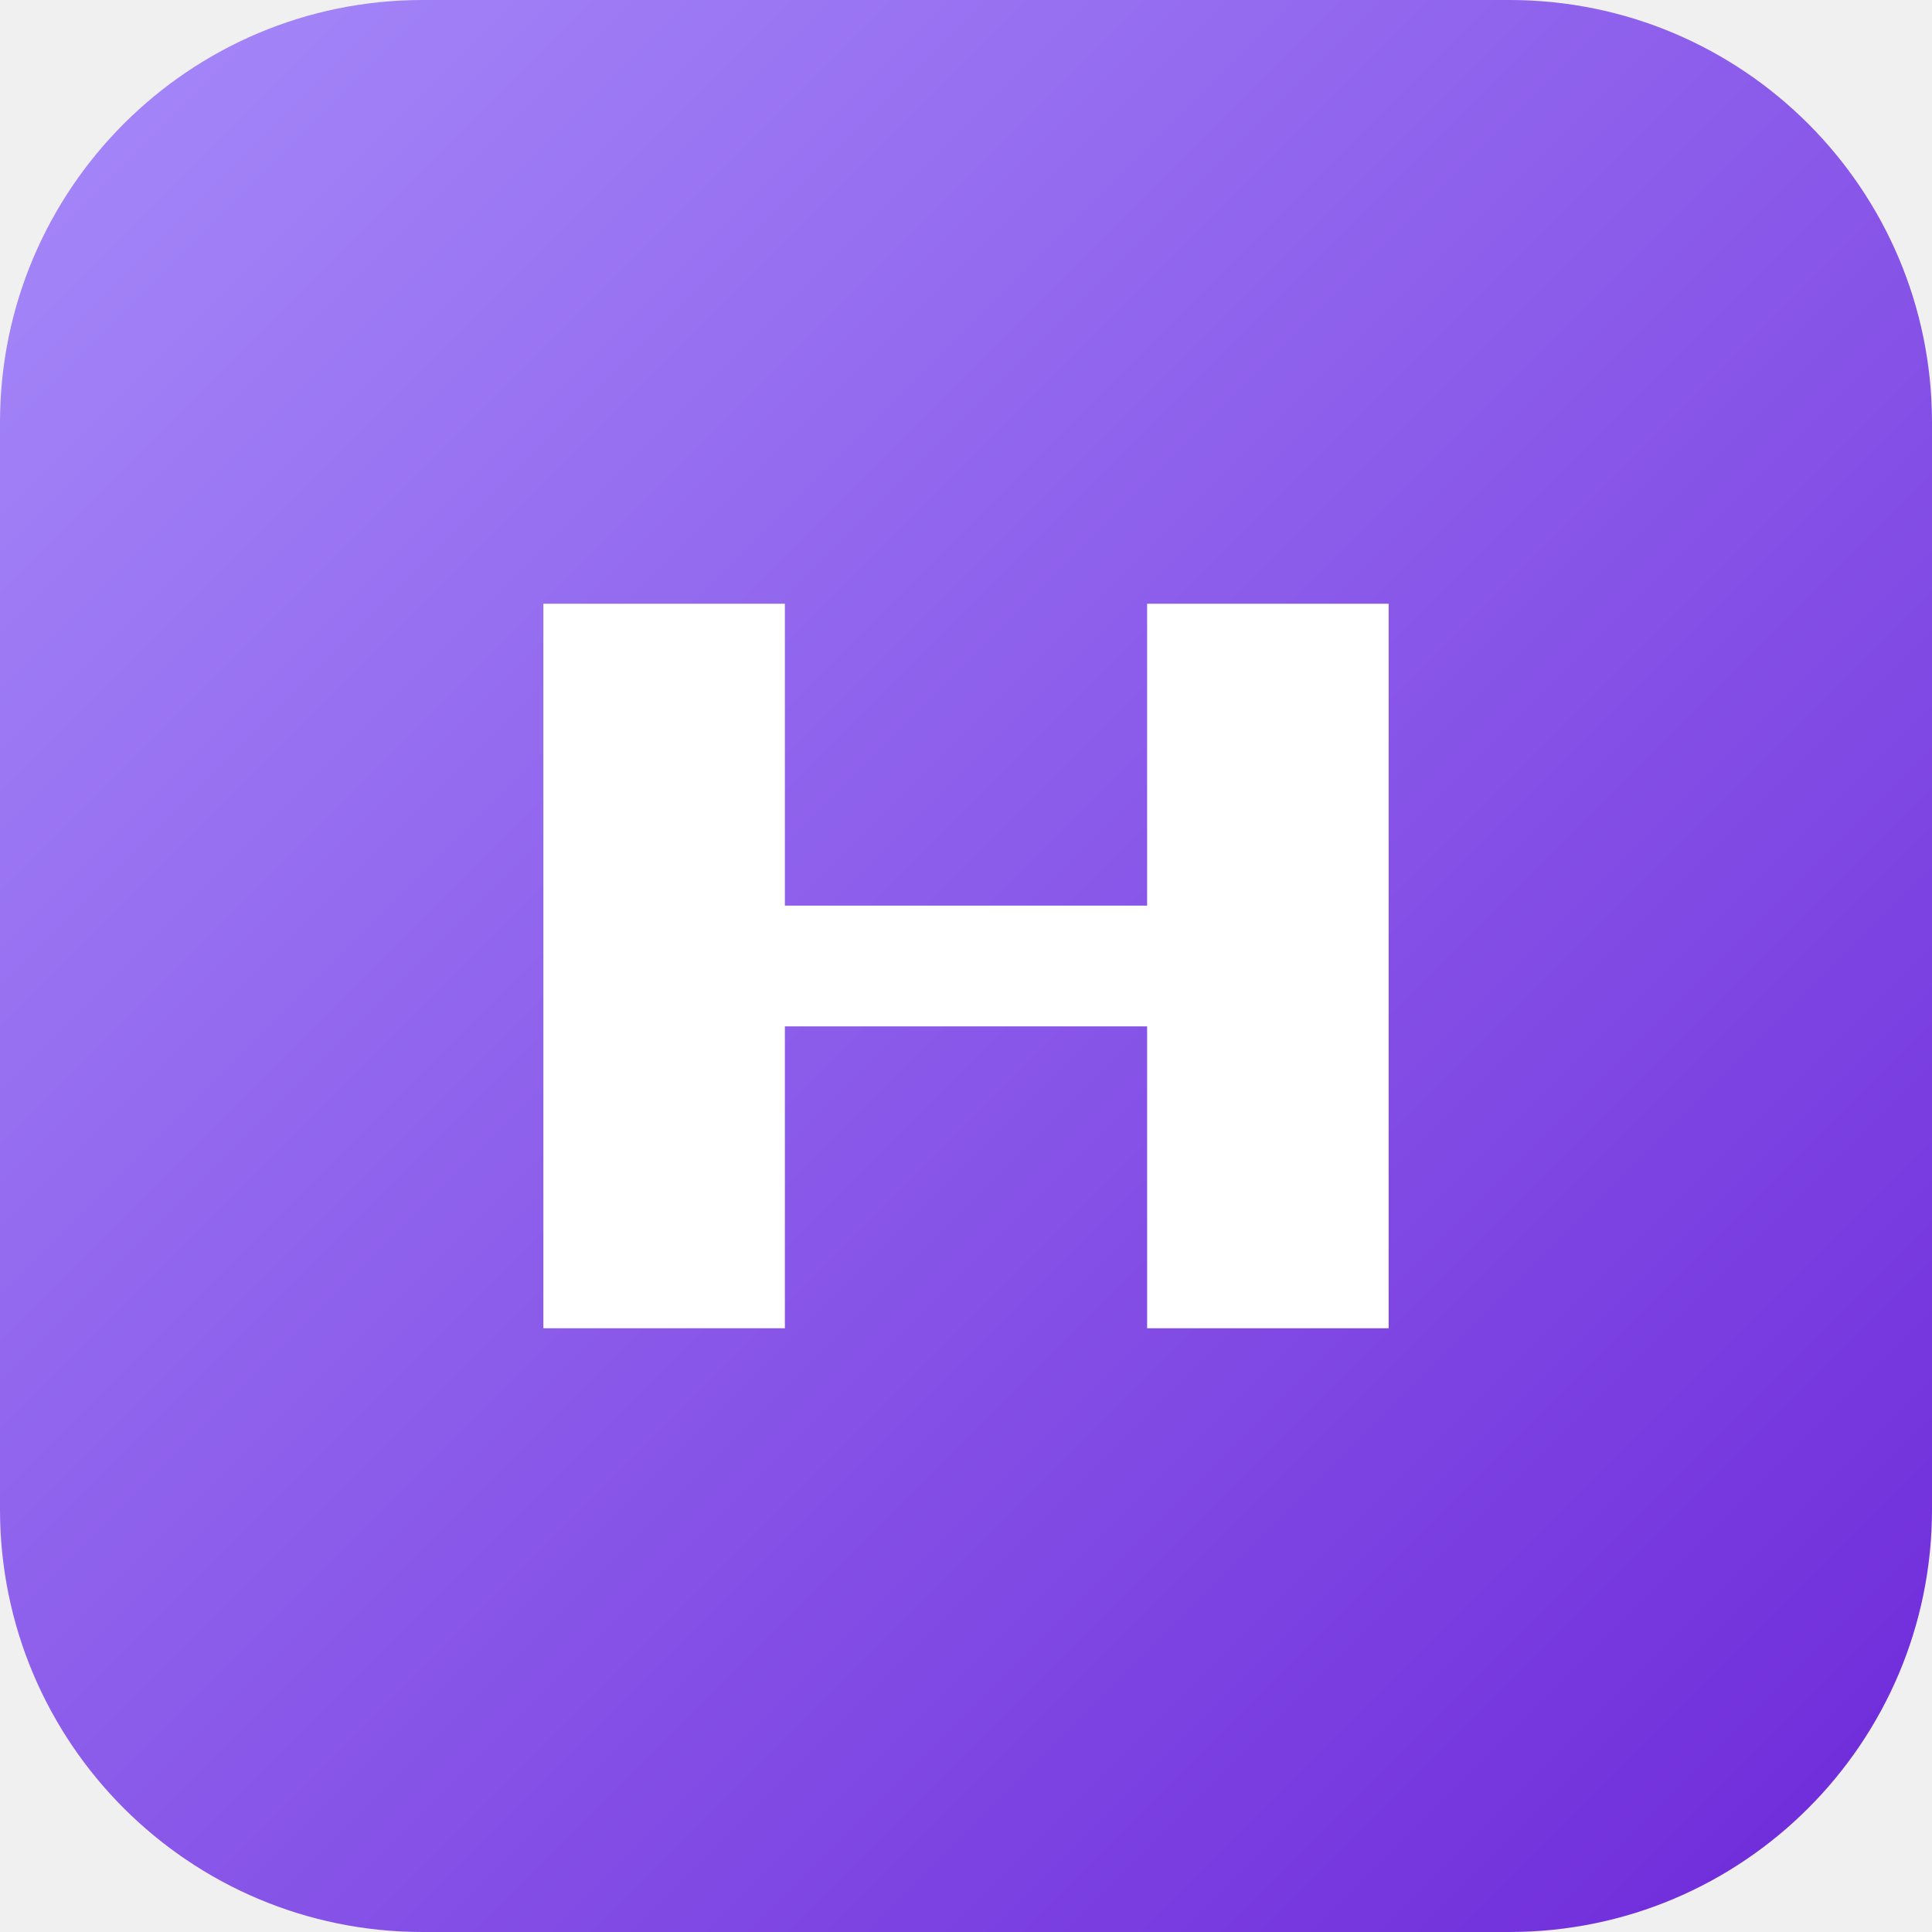
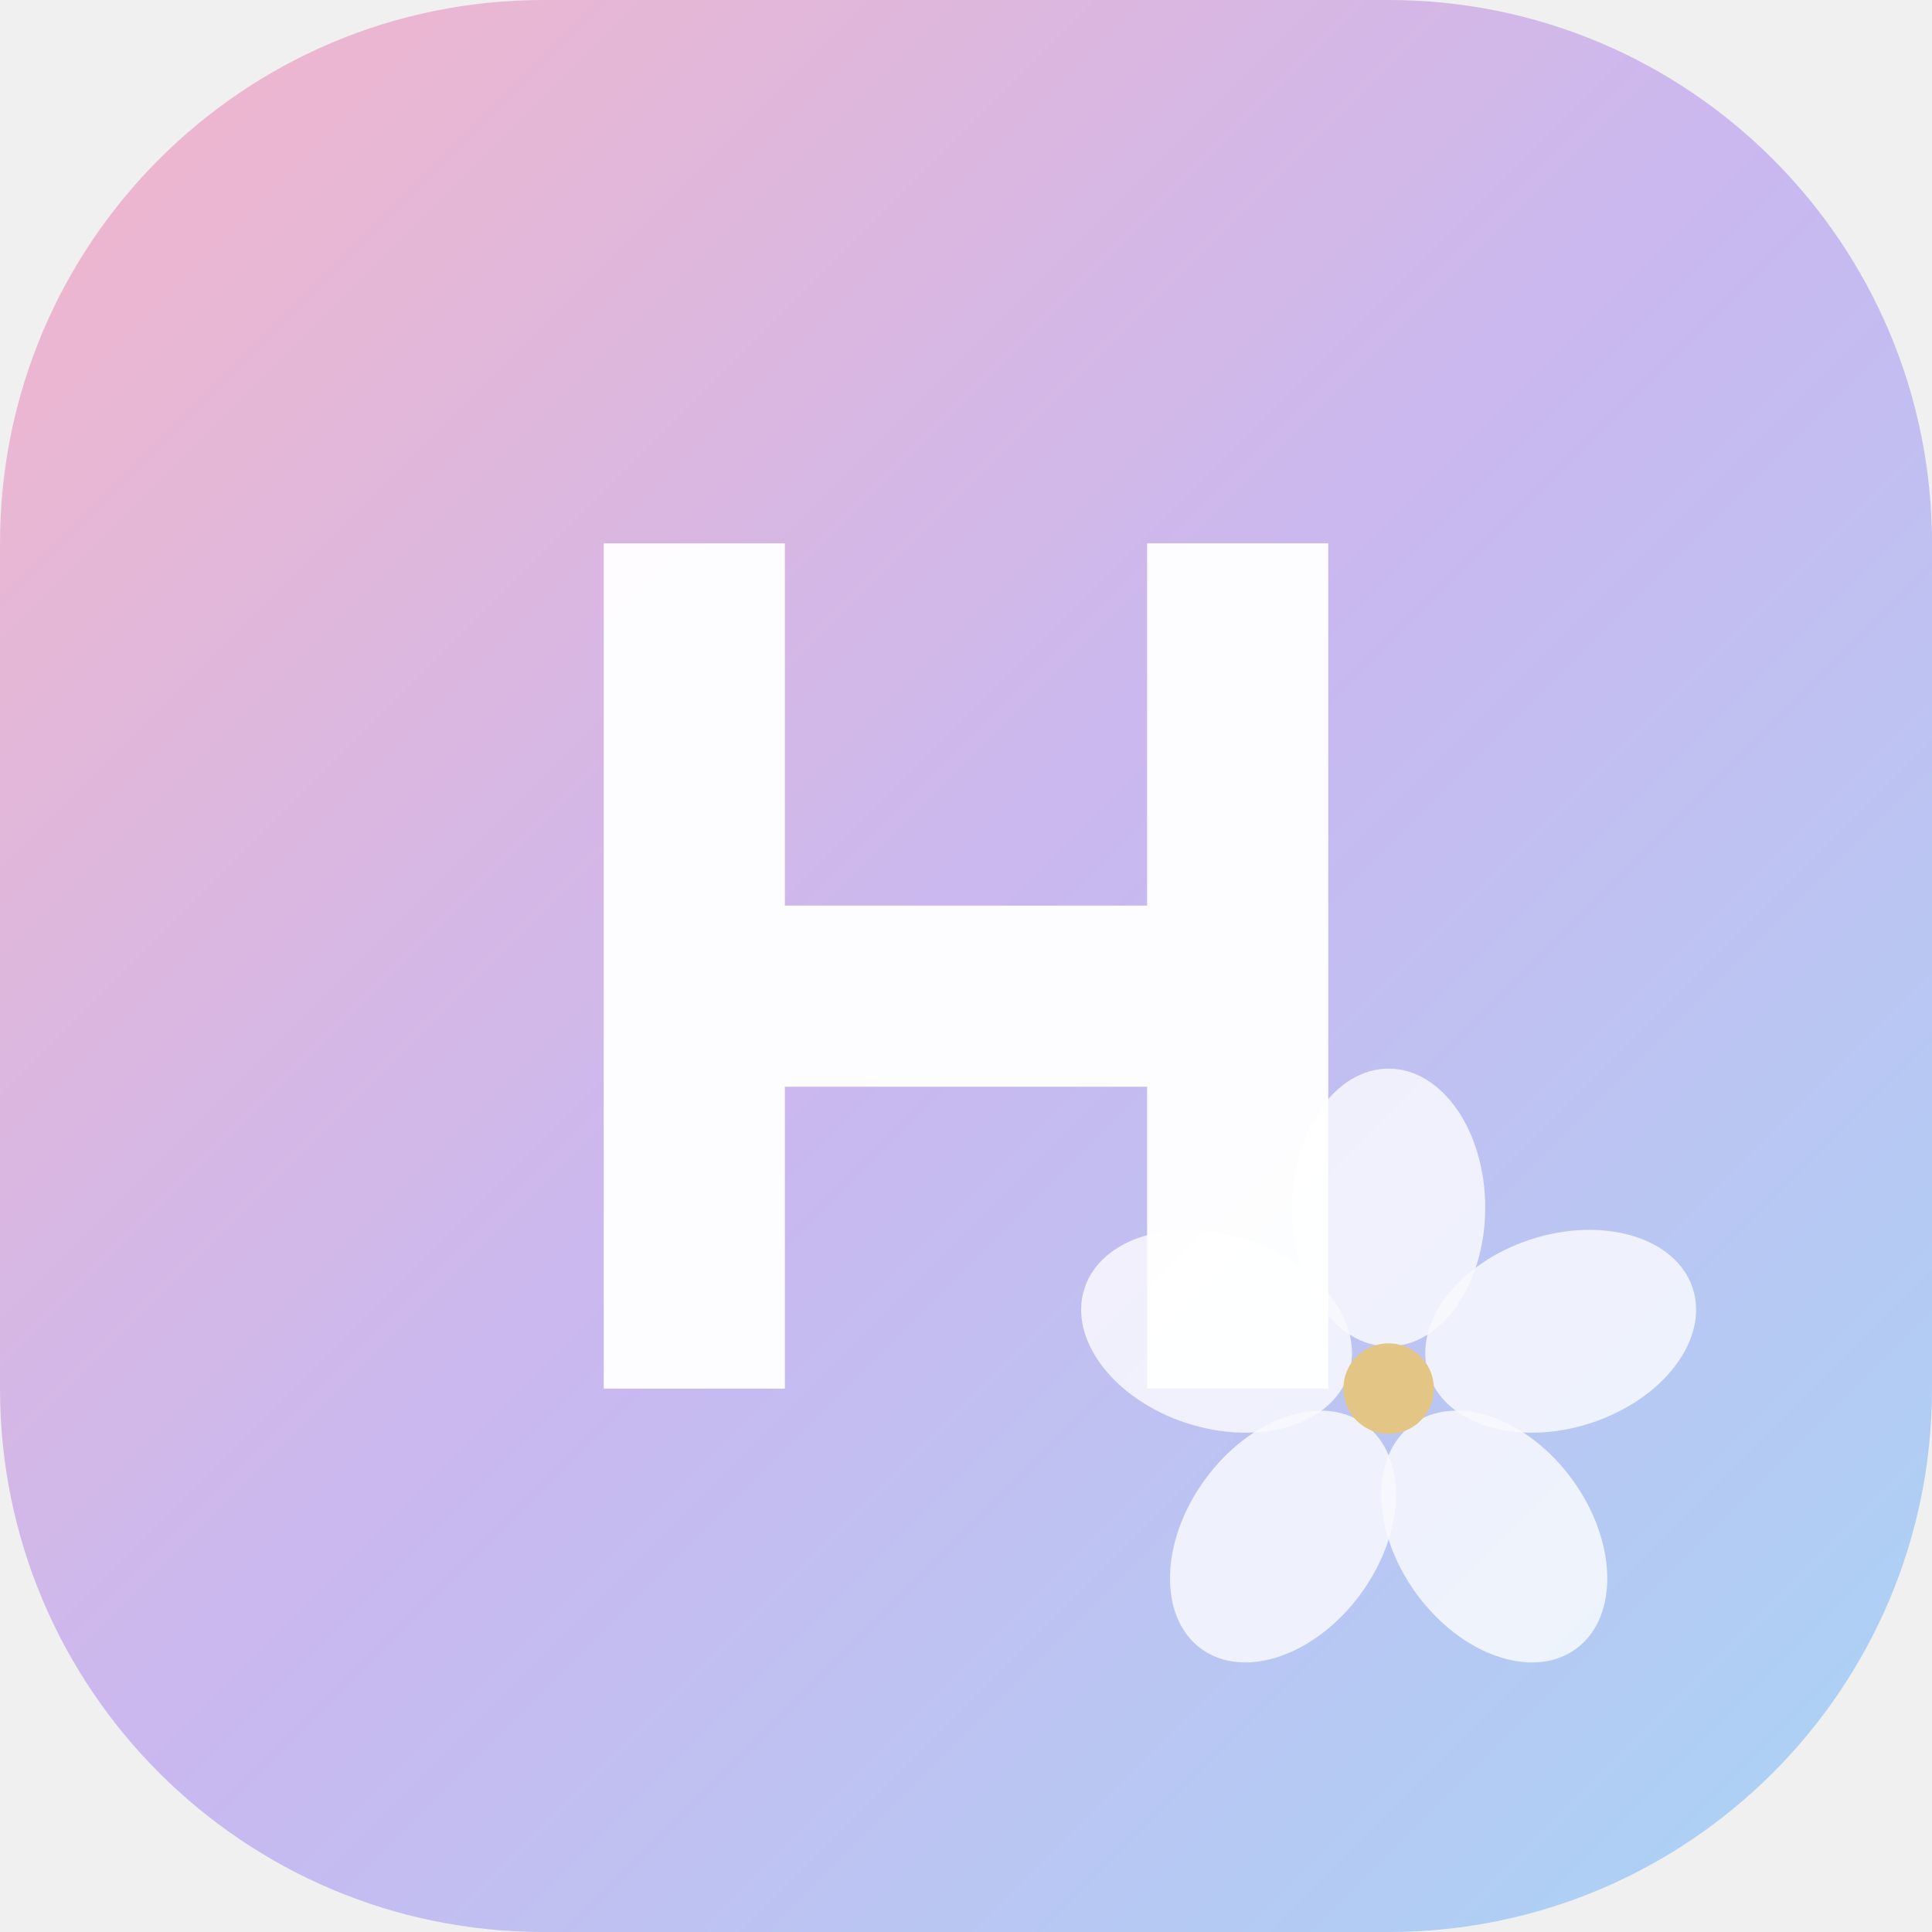
<svg xmlns="http://www.w3.org/2000/svg" viewBox="0 0 64 64">
  <defs>
-     <linearGradient id="g" x1="0" y1="0" x2="1" y2="1">
-       <stop offset="0" stop-color="#a78bfa" />
-       <stop offset="1" stop-color="#6d28d9" />
+     <linearGradient id="hyFav" x1="0" y1="0" x2="1" y2="1">
+       <stop offset="0" stop-color="#F4B6C9" />
+       <stop offset="0.5" stop-color="#C9B8F0" />
+       <stop offset="1" stop-color="#A8D5F5" />
    </linearGradient>
  </defs>
-   <rect width="64" height="64" rx="14" fill="url(#g)" />
-   <path d="M18 44 V20 H26 V30 H38 V20 H46 V44 H38 V34 H26 V44 Z" fill="#fff" />
+   <rect width="64" height="64" rx="18" fill="url(#hyFav)" />
+   <path d="M20 46 V18 H26 V30 H38 V18 H44 V46 H38 V36 H26 V46 Z" fill="#fff" opacity="0.96" />
+   <g transform="translate(46,46)" opacity="0.9">
+     <ellipse cx="0" cy="-6" rx="3.2" ry="4.6" fill="#fff" opacity="0.85" />
+     <ellipse cx="5.7" cy="-1.9" rx="3.2" ry="4.6" transform="rotate(72 5.7 -1.9)" fill="#fff" opacity="0.85" />
+     <ellipse cx="3.5" cy="4.9" rx="3.2" ry="4.6" transform="rotate(144 3.5 4.9)" fill="#fff" opacity="0.85" />
+     <ellipse cx="-3.5" cy="4.9" rx="3.2" ry="4.6" transform="rotate(216 -3.5 4.9)" fill="#fff" opacity="0.85" />
+     <ellipse cx="-5.7" cy="-1.9" rx="3.2" ry="4.6" transform="rotate(288 -5.7 -1.9)" fill="#fff" opacity="0.85" />
+     <circle cx="0" cy="0" r="1.5" fill="#E8C77A" />
+   </g>
</svg>
